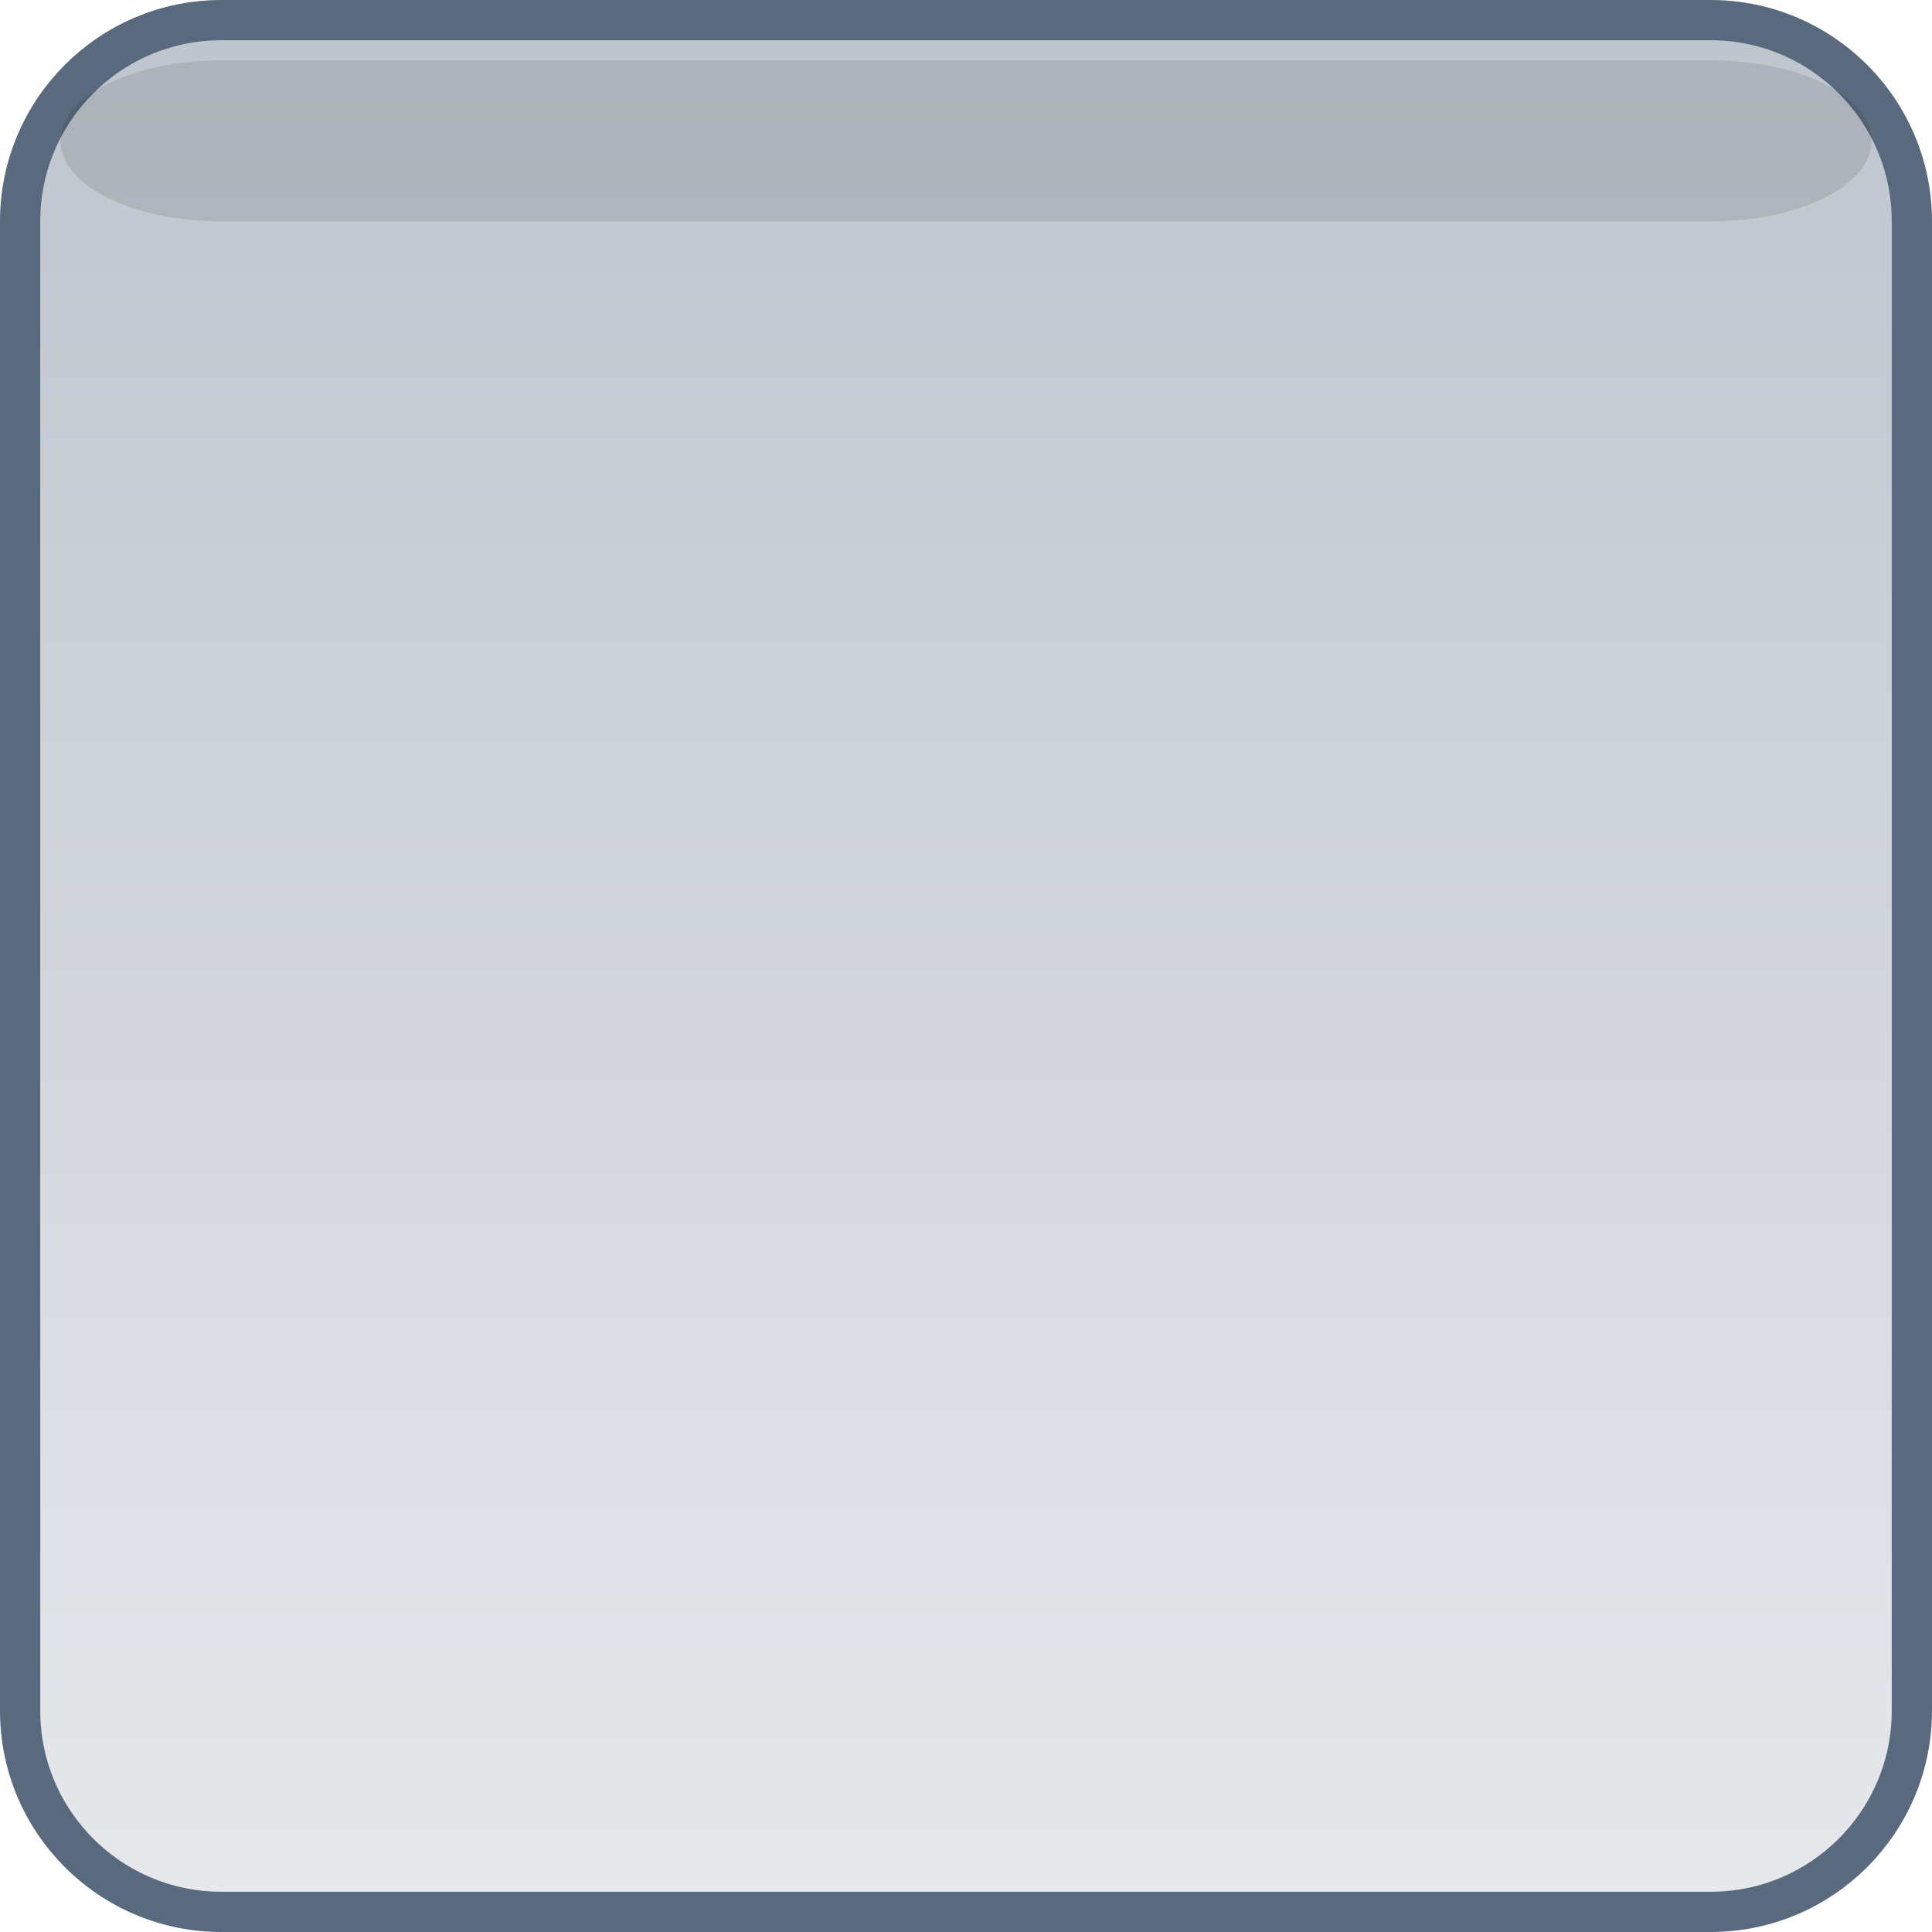
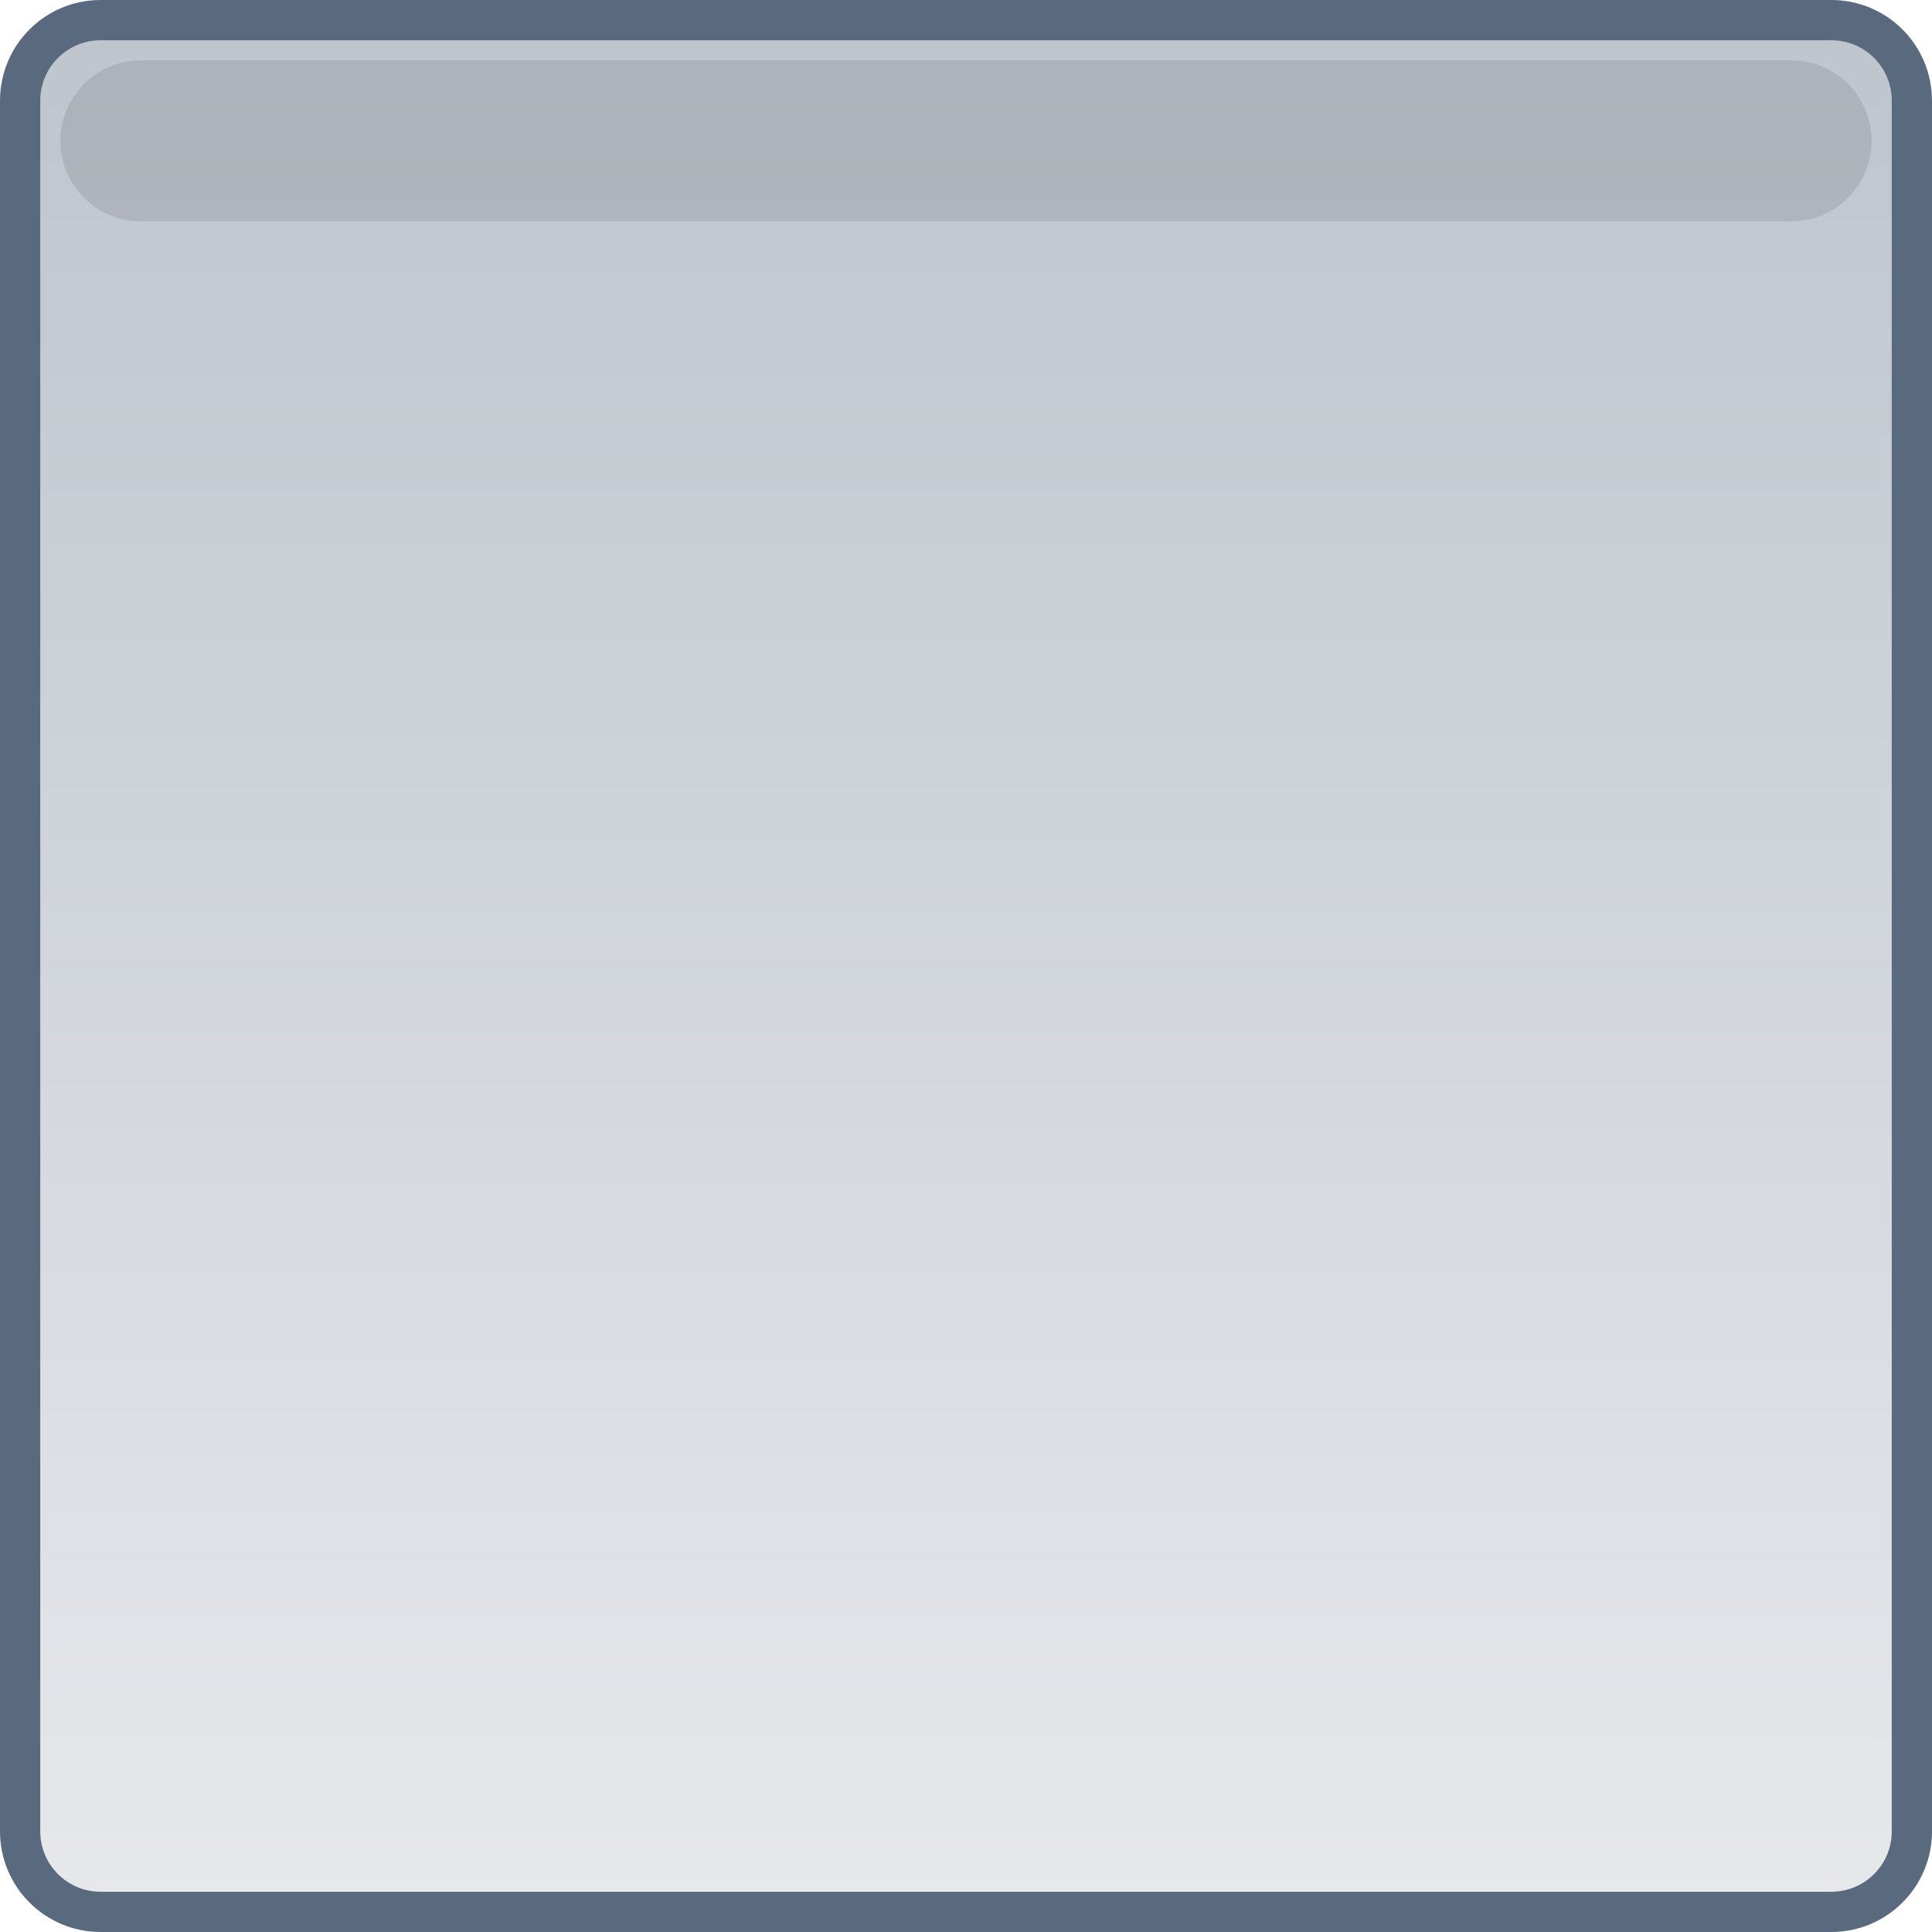
<svg xmlns="http://www.w3.org/2000/svg" width="48" height="48" viewBox="0 0 48 48">
  <defs>
    <linearGradient id="g" x1="0" y1="0" x2="0" y2="1">
      <stop offset="0" stop-color="#BFC5CD" />
      <stop offset="0.55" stop-color="#D4D8DE" />
      <stop offset="1" stop-color="#E6E8EB" />
    </linearGradient>
  </defs>
-   <rect x="0.5" y="0.5" width="47" height="47" rx="5" fill="url(#g)" stroke="#5A6A7E" />
-   <rect x="1.5" y="1.5" width="45" height="4" rx="4" fill="#000000" opacity="0.10" />
+   <rect x="0.5" y="0.5" width="47" height="47" rx="2" fill="url(#g)" stroke="#5A6A7E" />
+   <rect x="1.5" y="1.5" width="45" height="4" rx="2" fill="#000000" opacity="0.10" />
</svg>
